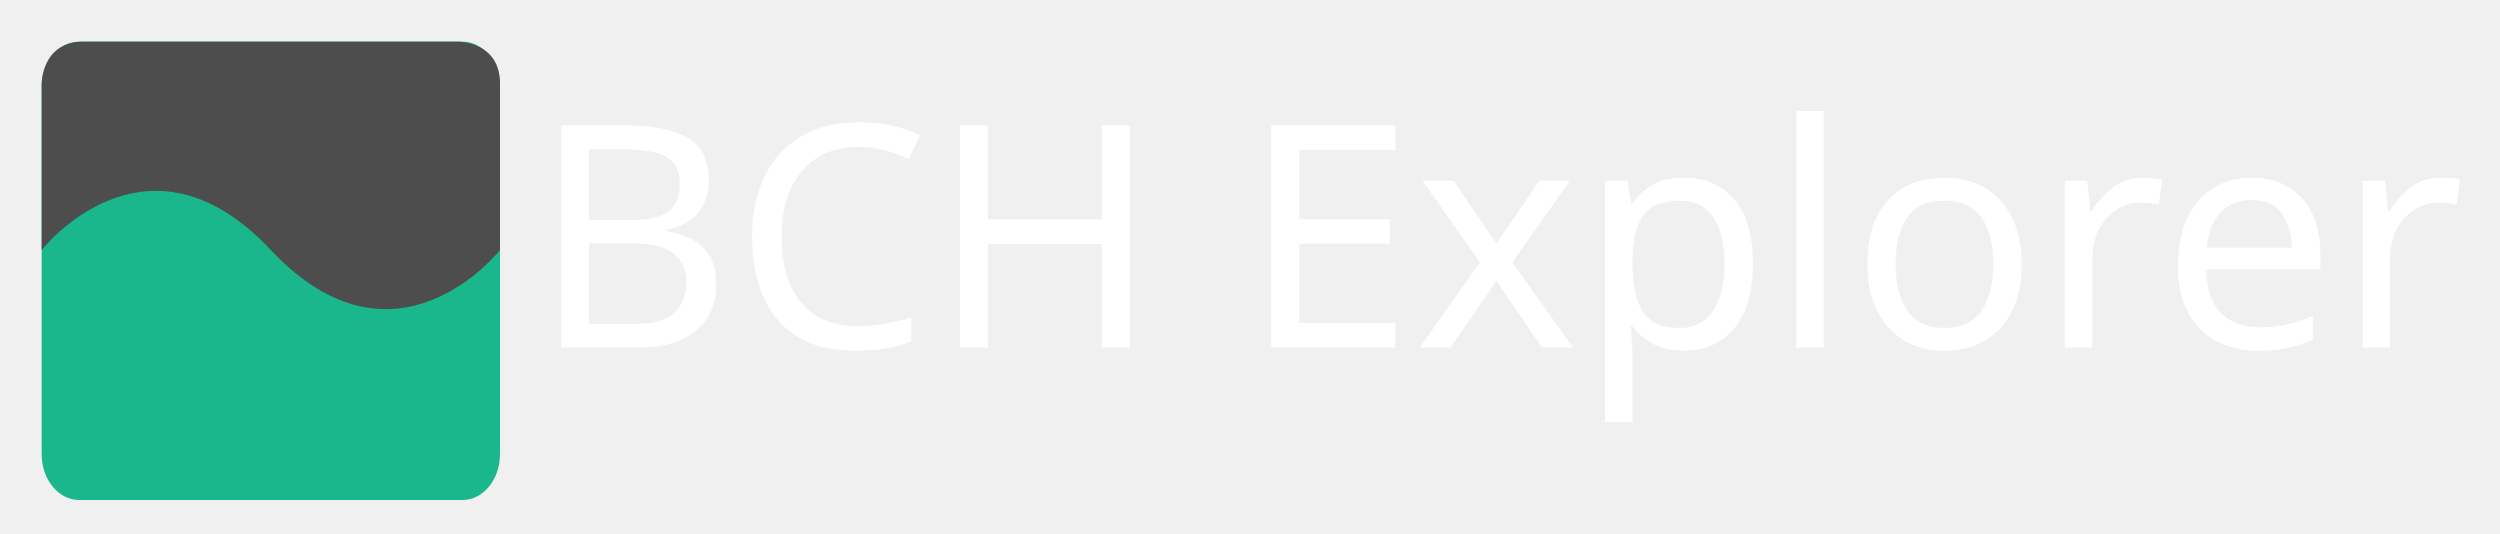
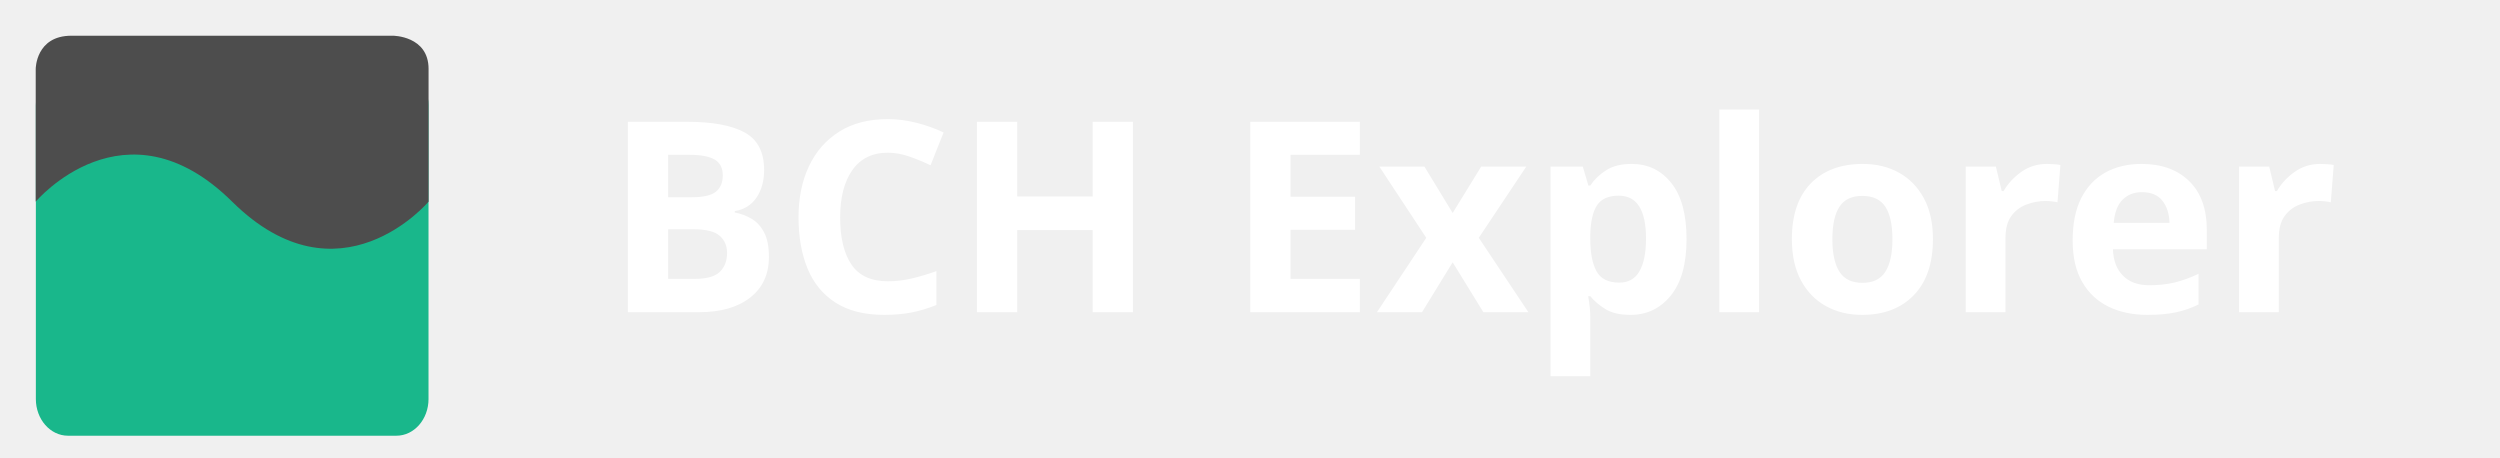
- <svg xmlns="http://www.w3.org/2000/svg" version="1.1" id="svg1" width="600" height="128" viewBox="0 0 600 128">
+ <svg xmlns="http://www.w3.org/2000/svg" version="1.1" id="svg1" width="700" height="128" viewBox="0 0 700 128">
  <defs id="defs1" />
  <g id="g1">
    <rect style="display:none;fill:#333333;fill-opacity:1;stroke-width:1.1" id="rect2-3" width="110" height="110" x="-120" y="10" ry="11" rx="9" transform="scale(-1,1)" />
-     <rect style="fill:#19b78b;fill-opacity:1;stroke-width:1.1" id="rect2" width="110" height="110" x="-120" y="10" ry="11" rx="9" transform="scale(-1,1)" />
-     <path style="display:inline;fill:#4d4d4d;fill-opacity:1" d="M 120,60 C 120,60 95,91.925 65,60 35,28.075 10,60 10,60 V 20 c 0,0 0,-10 10,-10 10,0 90,0 90,0 0,0 10,0 10,10 0,10 0,40 0,40 z" id="path2" />
-     <text xml:space="preserve" style="font-size:74.667px;font-family:Sans;-inkscape-font-specification:Sans;writing-mode:lr-tb;direction:ltr;fill:#ffffff;fill-opacity:1" x="127.396" y="83.413" id="text2">
-       <tspan id="tspan2" x="127.396" y="83.413" style="font-style:normal;font-variant:normal;font-weight:normal;font-stretch:normal;font-size:74.667px;font-family:'Noto Sans';-inkscape-font-specification:'Noto Sans';fill:#ffffff">BCH Explorer</tspan>
+     <rect style="fill:#19b78b;fill-opacity:1;stroke-width:1.063" id="rect2" width="109.946" height="102.755" x="-119.985" y="19.245" ry="10.275" rx="8.996" transform="scale(-1,1)" />
+     <path style="display:inline;fill:#4d4d4d;fill-opacity:1;stroke-width:0.964" d="m 120,56.462 c 0,0 -25,29.666 -55,0 -30,-29.666 -55,0 -55,0 V 19.292 C 10,19.292 10,10 20,10 c 10,0 90,0 90,0 0,0 10,0 10,9.292 0,9.292 0,37.17 0,37.17 z" id="path2" />
+     <text xml:space="preserve" style="font-size:74.667px;font-family:Sans;-inkscape-font-specification:Sans;writing-mode:lr-tb;direction:ltr;fill:#ffffff;fill-opacity:1;stroke-width:0.965" x="169.081" y="87.413" id="text2">
+       <tspan id="tspan2" x="169.081" y="87.413" style="font-style:normal;font-variant:normal;font-weight:bold;font-stretch:normal;font-size:74.667px;font-family:'Noto Sans';-inkscape-font-specification:'Noto Sans Bold';fill:#ffffff;stroke-width:0.965">BCH Explorer</tspan>
    </text>
  </g>
</svg>
